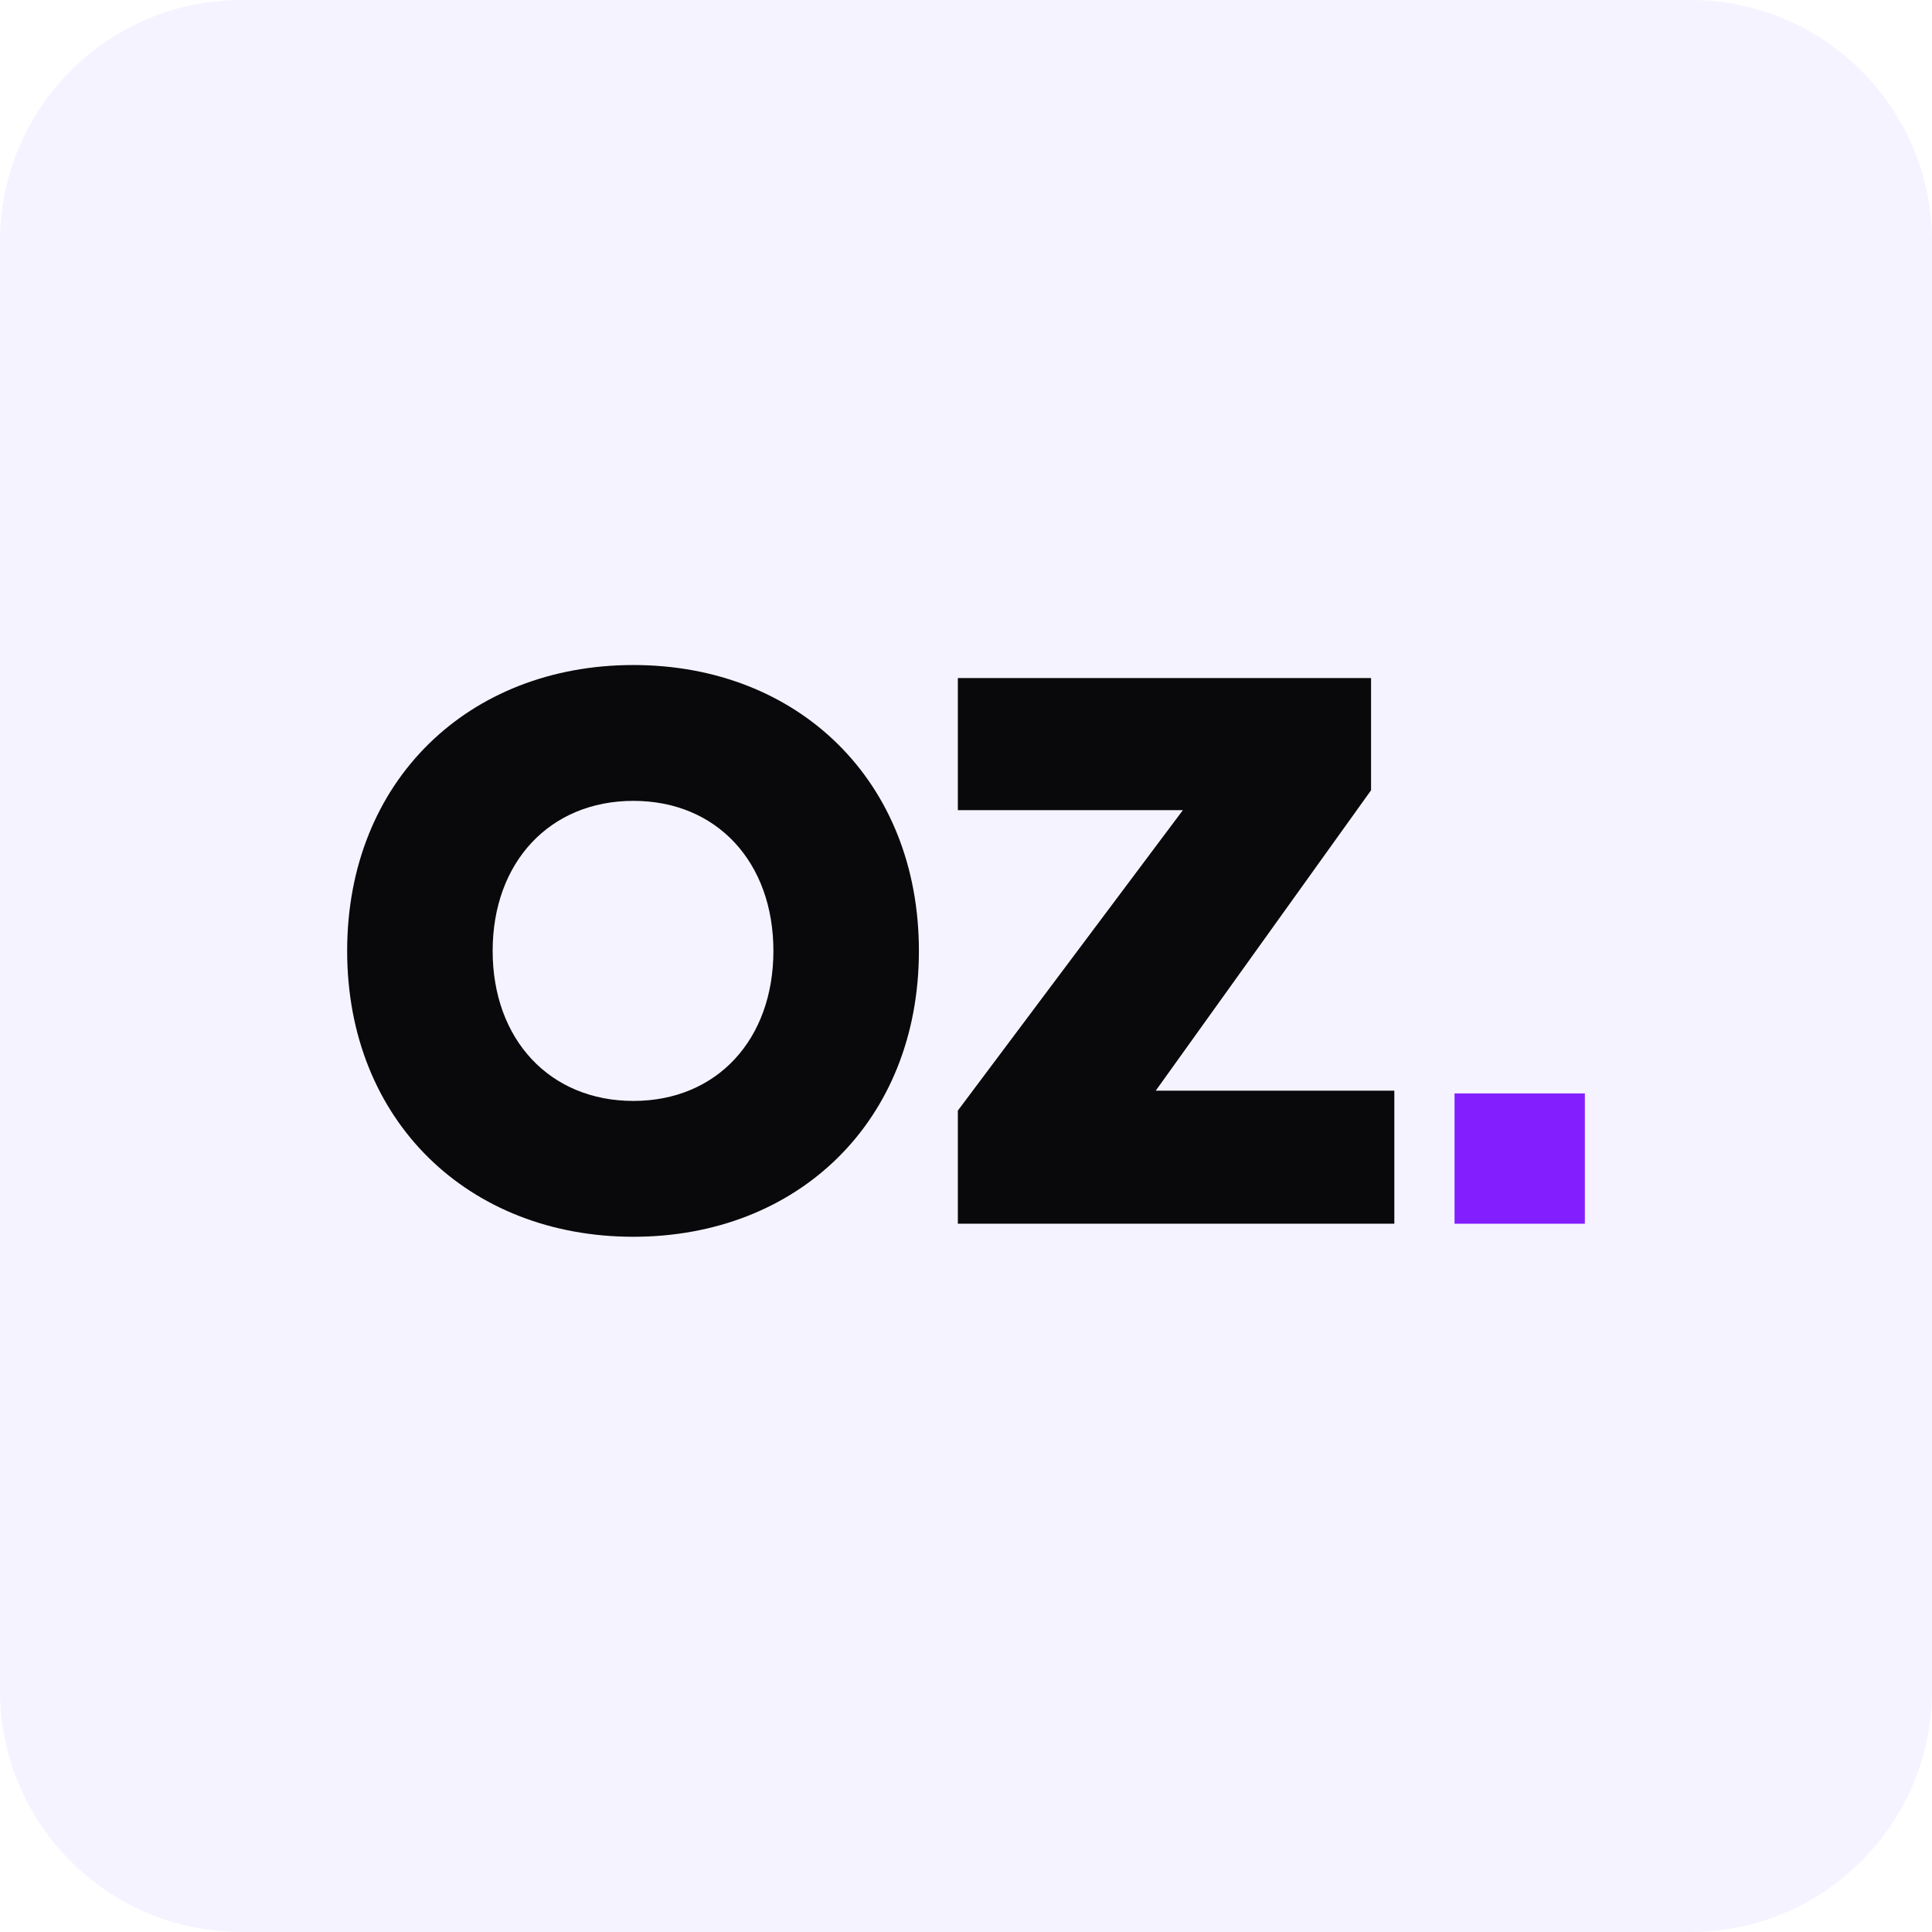
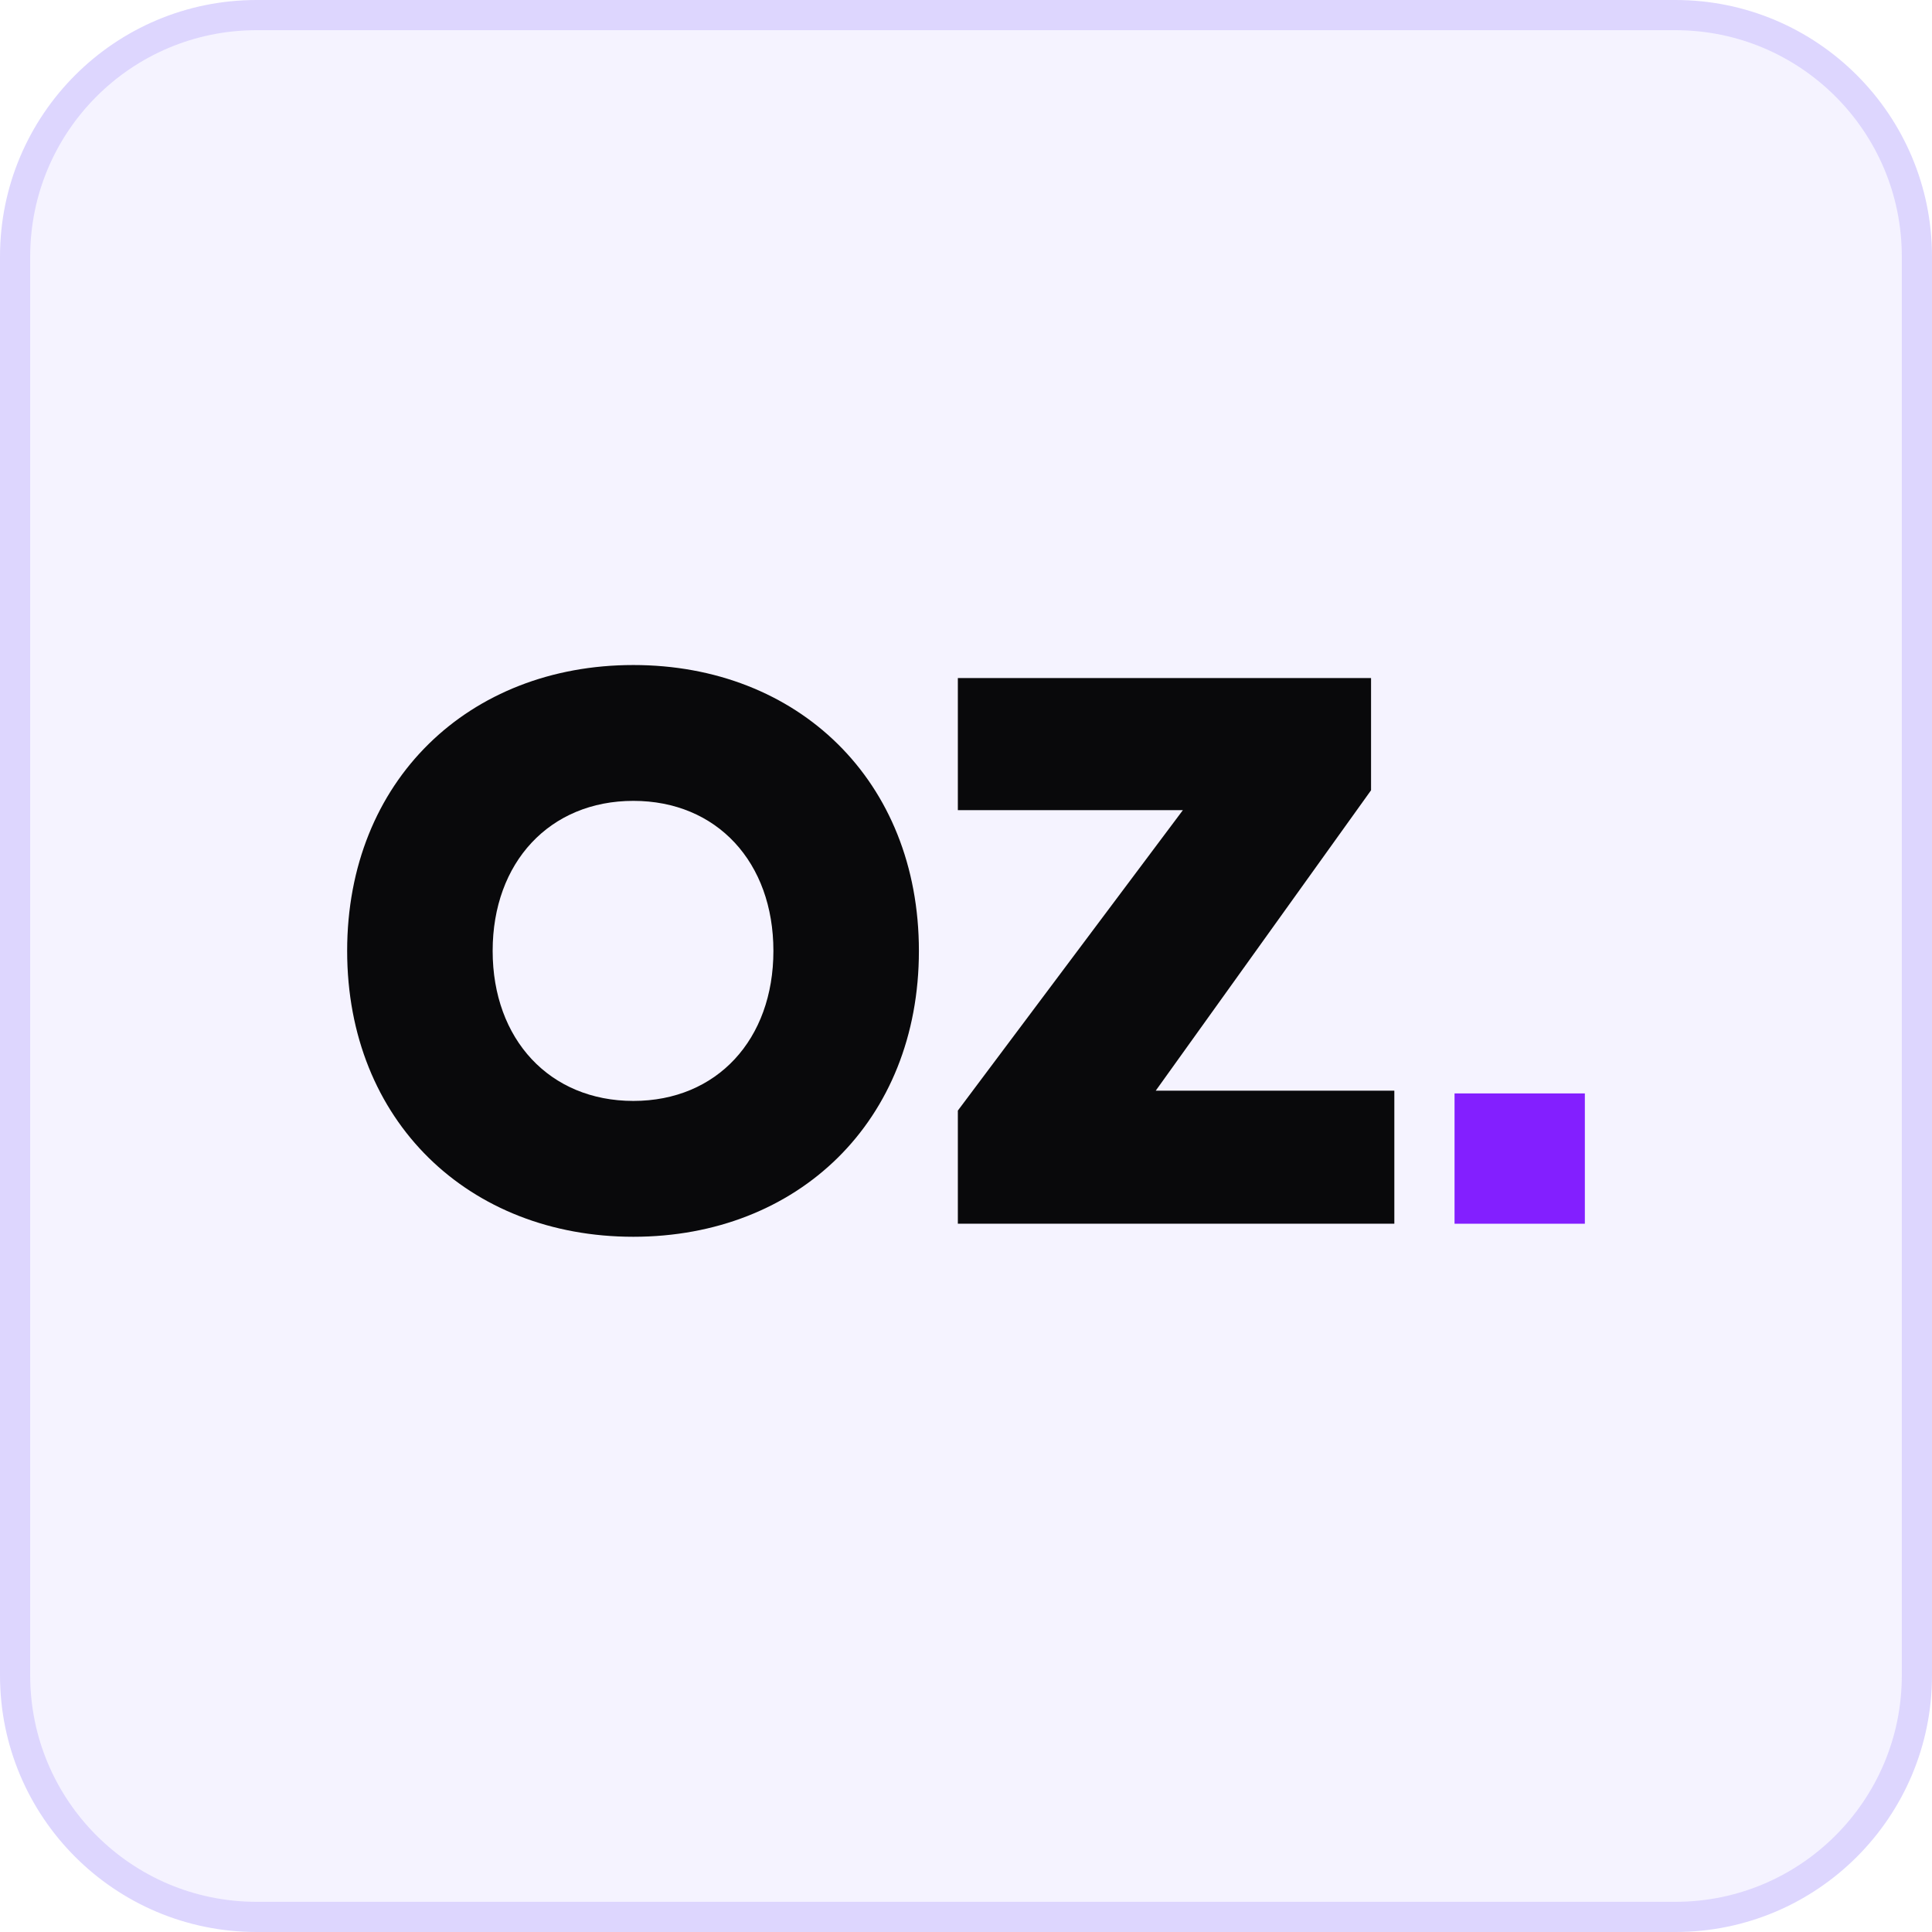
<svg xmlns="http://www.w3.org/2000/svg" width="64" height="64" viewBox="0 0 64 64" fill="none">
-   <rect width="64" height="64" rx="8" fill="#F5F3FF" />
+   <rect x="0.5" y="0.5" width="63" height="63" rx="8" fill="#F5F3FF" stroke="#DDD6FE" />
  <g transform="translate(11.500 17.143) scale(1.29009)">
    <path d="M7.349 18.469C3.125 18.469 0 15.501 0 11.128C0 6.755 3.125 3.788 7.349 3.788C11.574 3.788 14.681 6.755 14.681 11.128C14.681 15.501 11.574 18.469 7.349 18.469ZM3.736 11.128C3.736 13.402 5.202 14.981 7.349 14.981C9.496 14.981 10.945 13.402 10.945 11.128C10.945 8.855 9.496 7.276 7.349 7.276C5.202 7.276 3.736 8.855 3.736 11.128Z" fill="#09090B" />
    <path d="M15.681 15.229L21.459 7.515H15.681V4.123H26.291V7.004L20.762 14.718H26.889V18.134H15.681V15.229Z" fill="#09090B" />
    <rect x="28.435" y="14.788" width="3.346" height="3.346" fill="#831FFF" />
  </g>
</svg>
